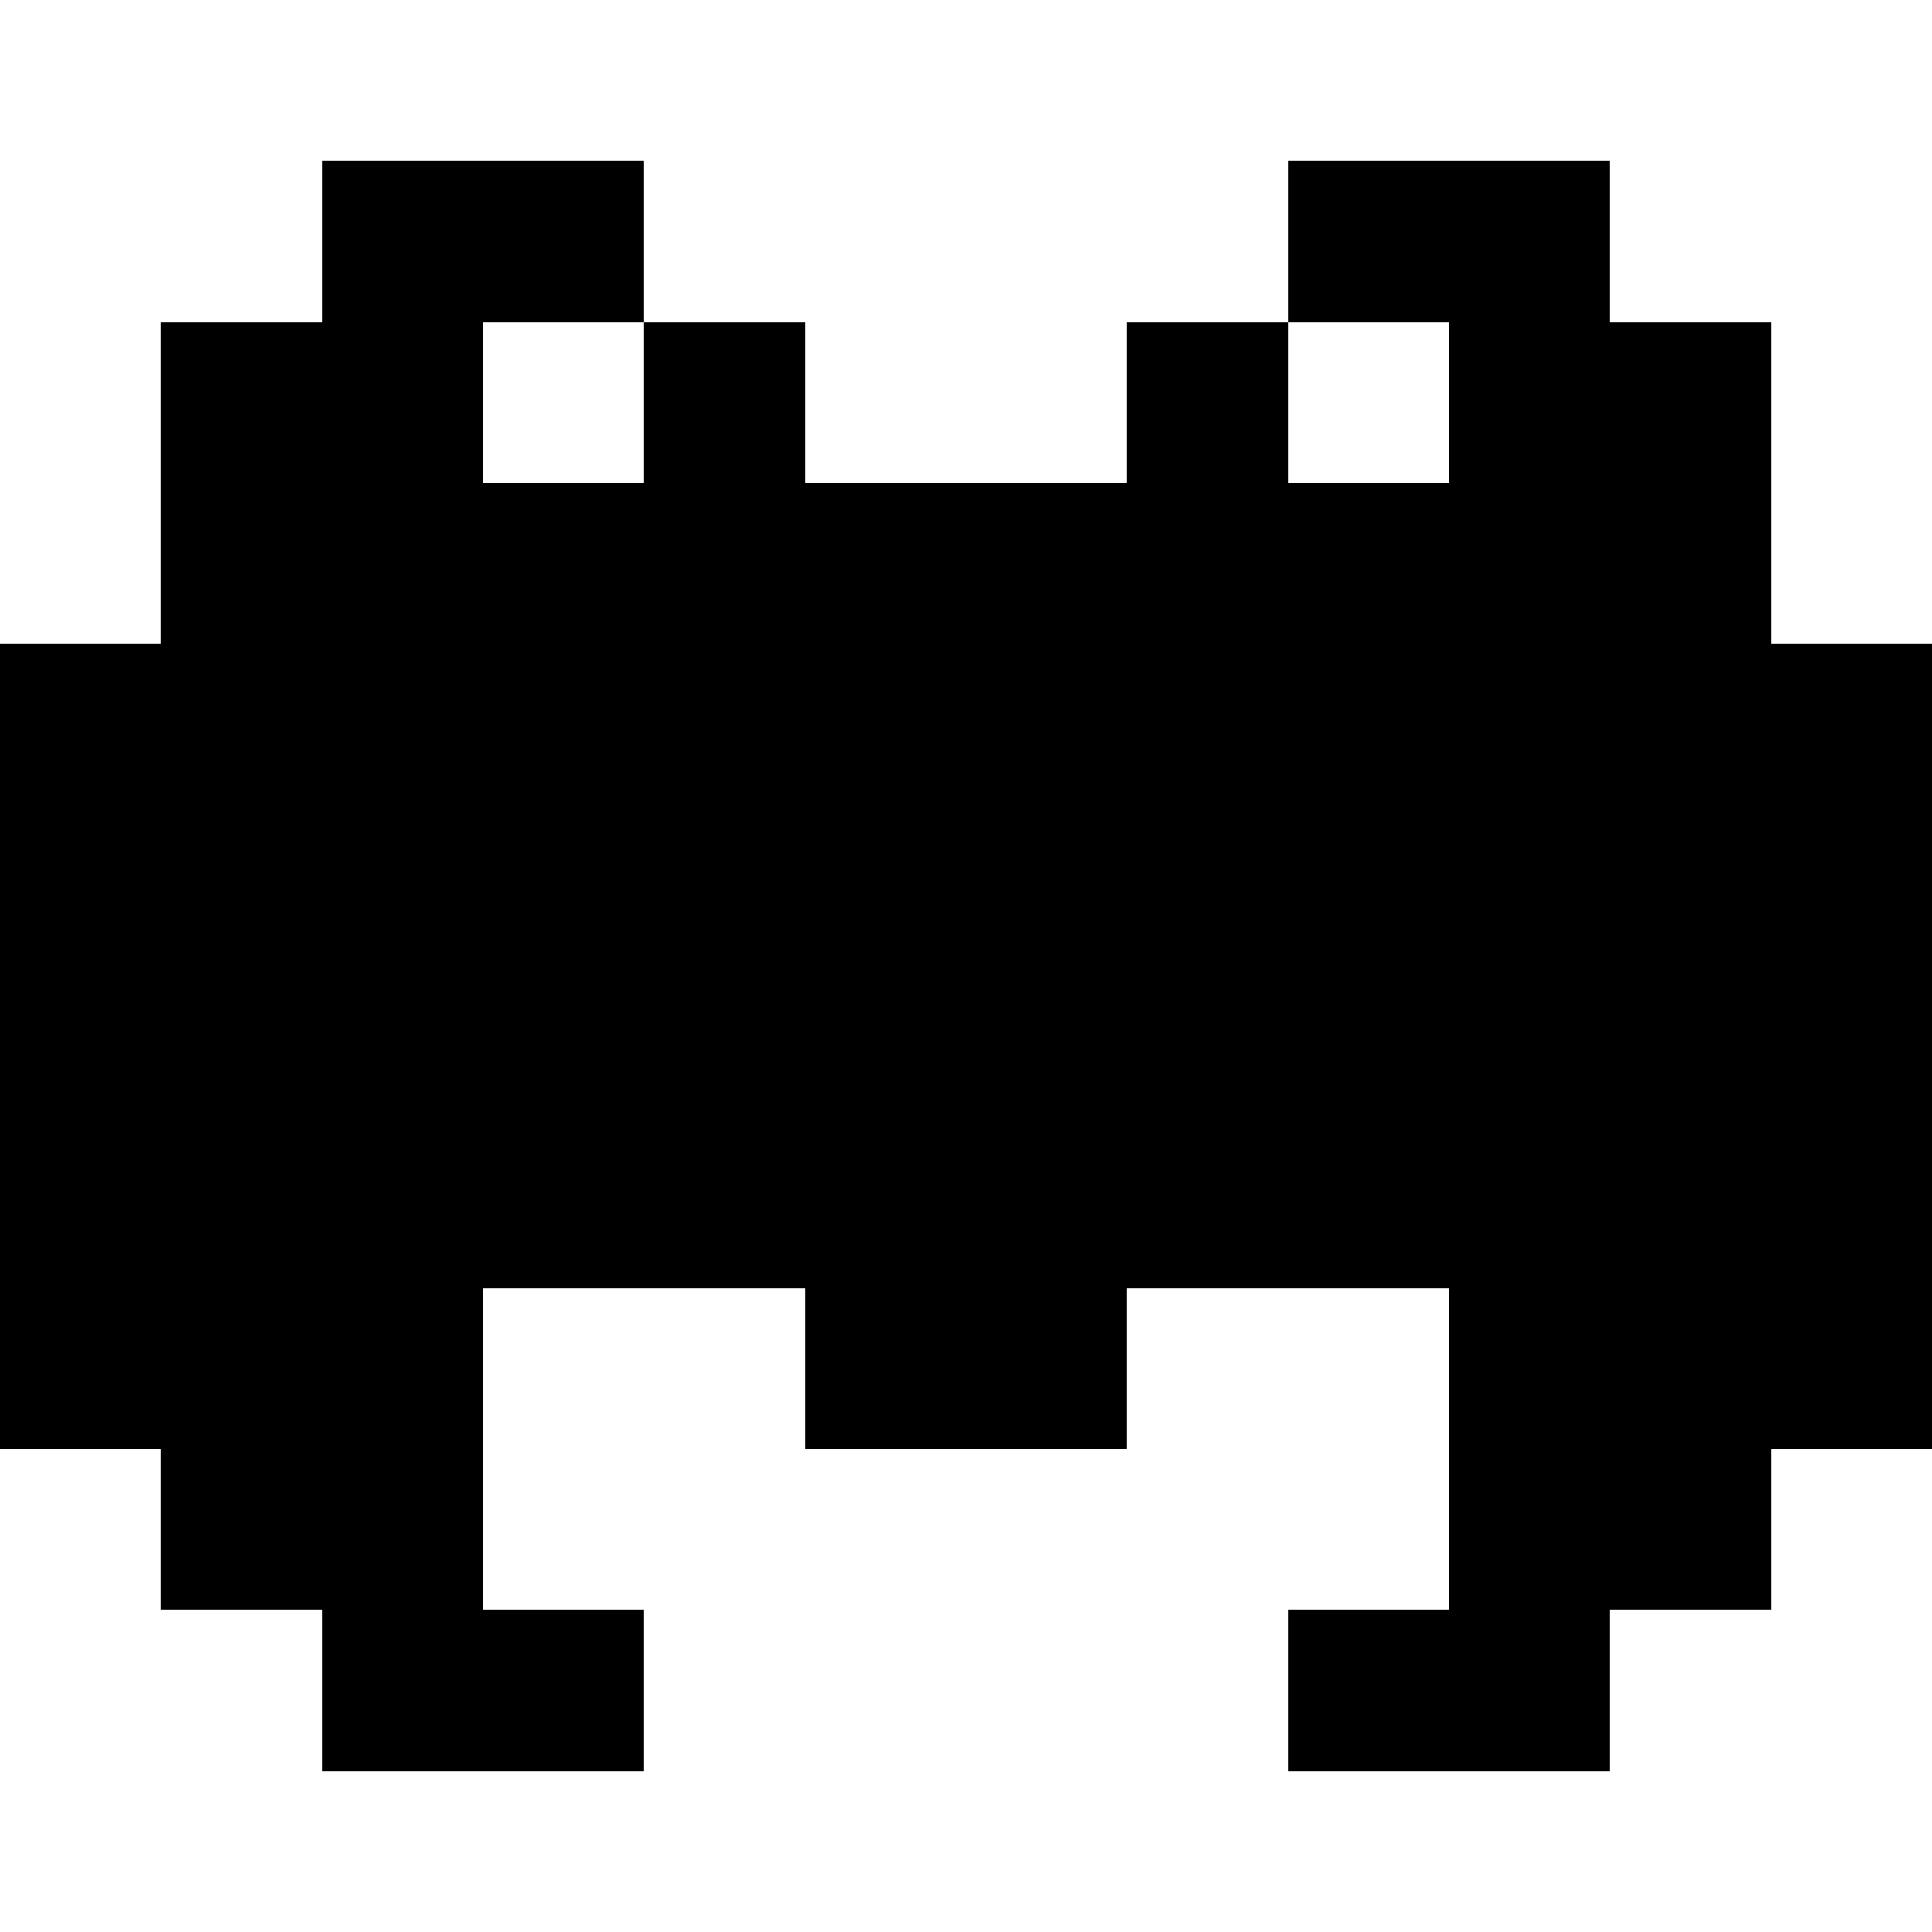
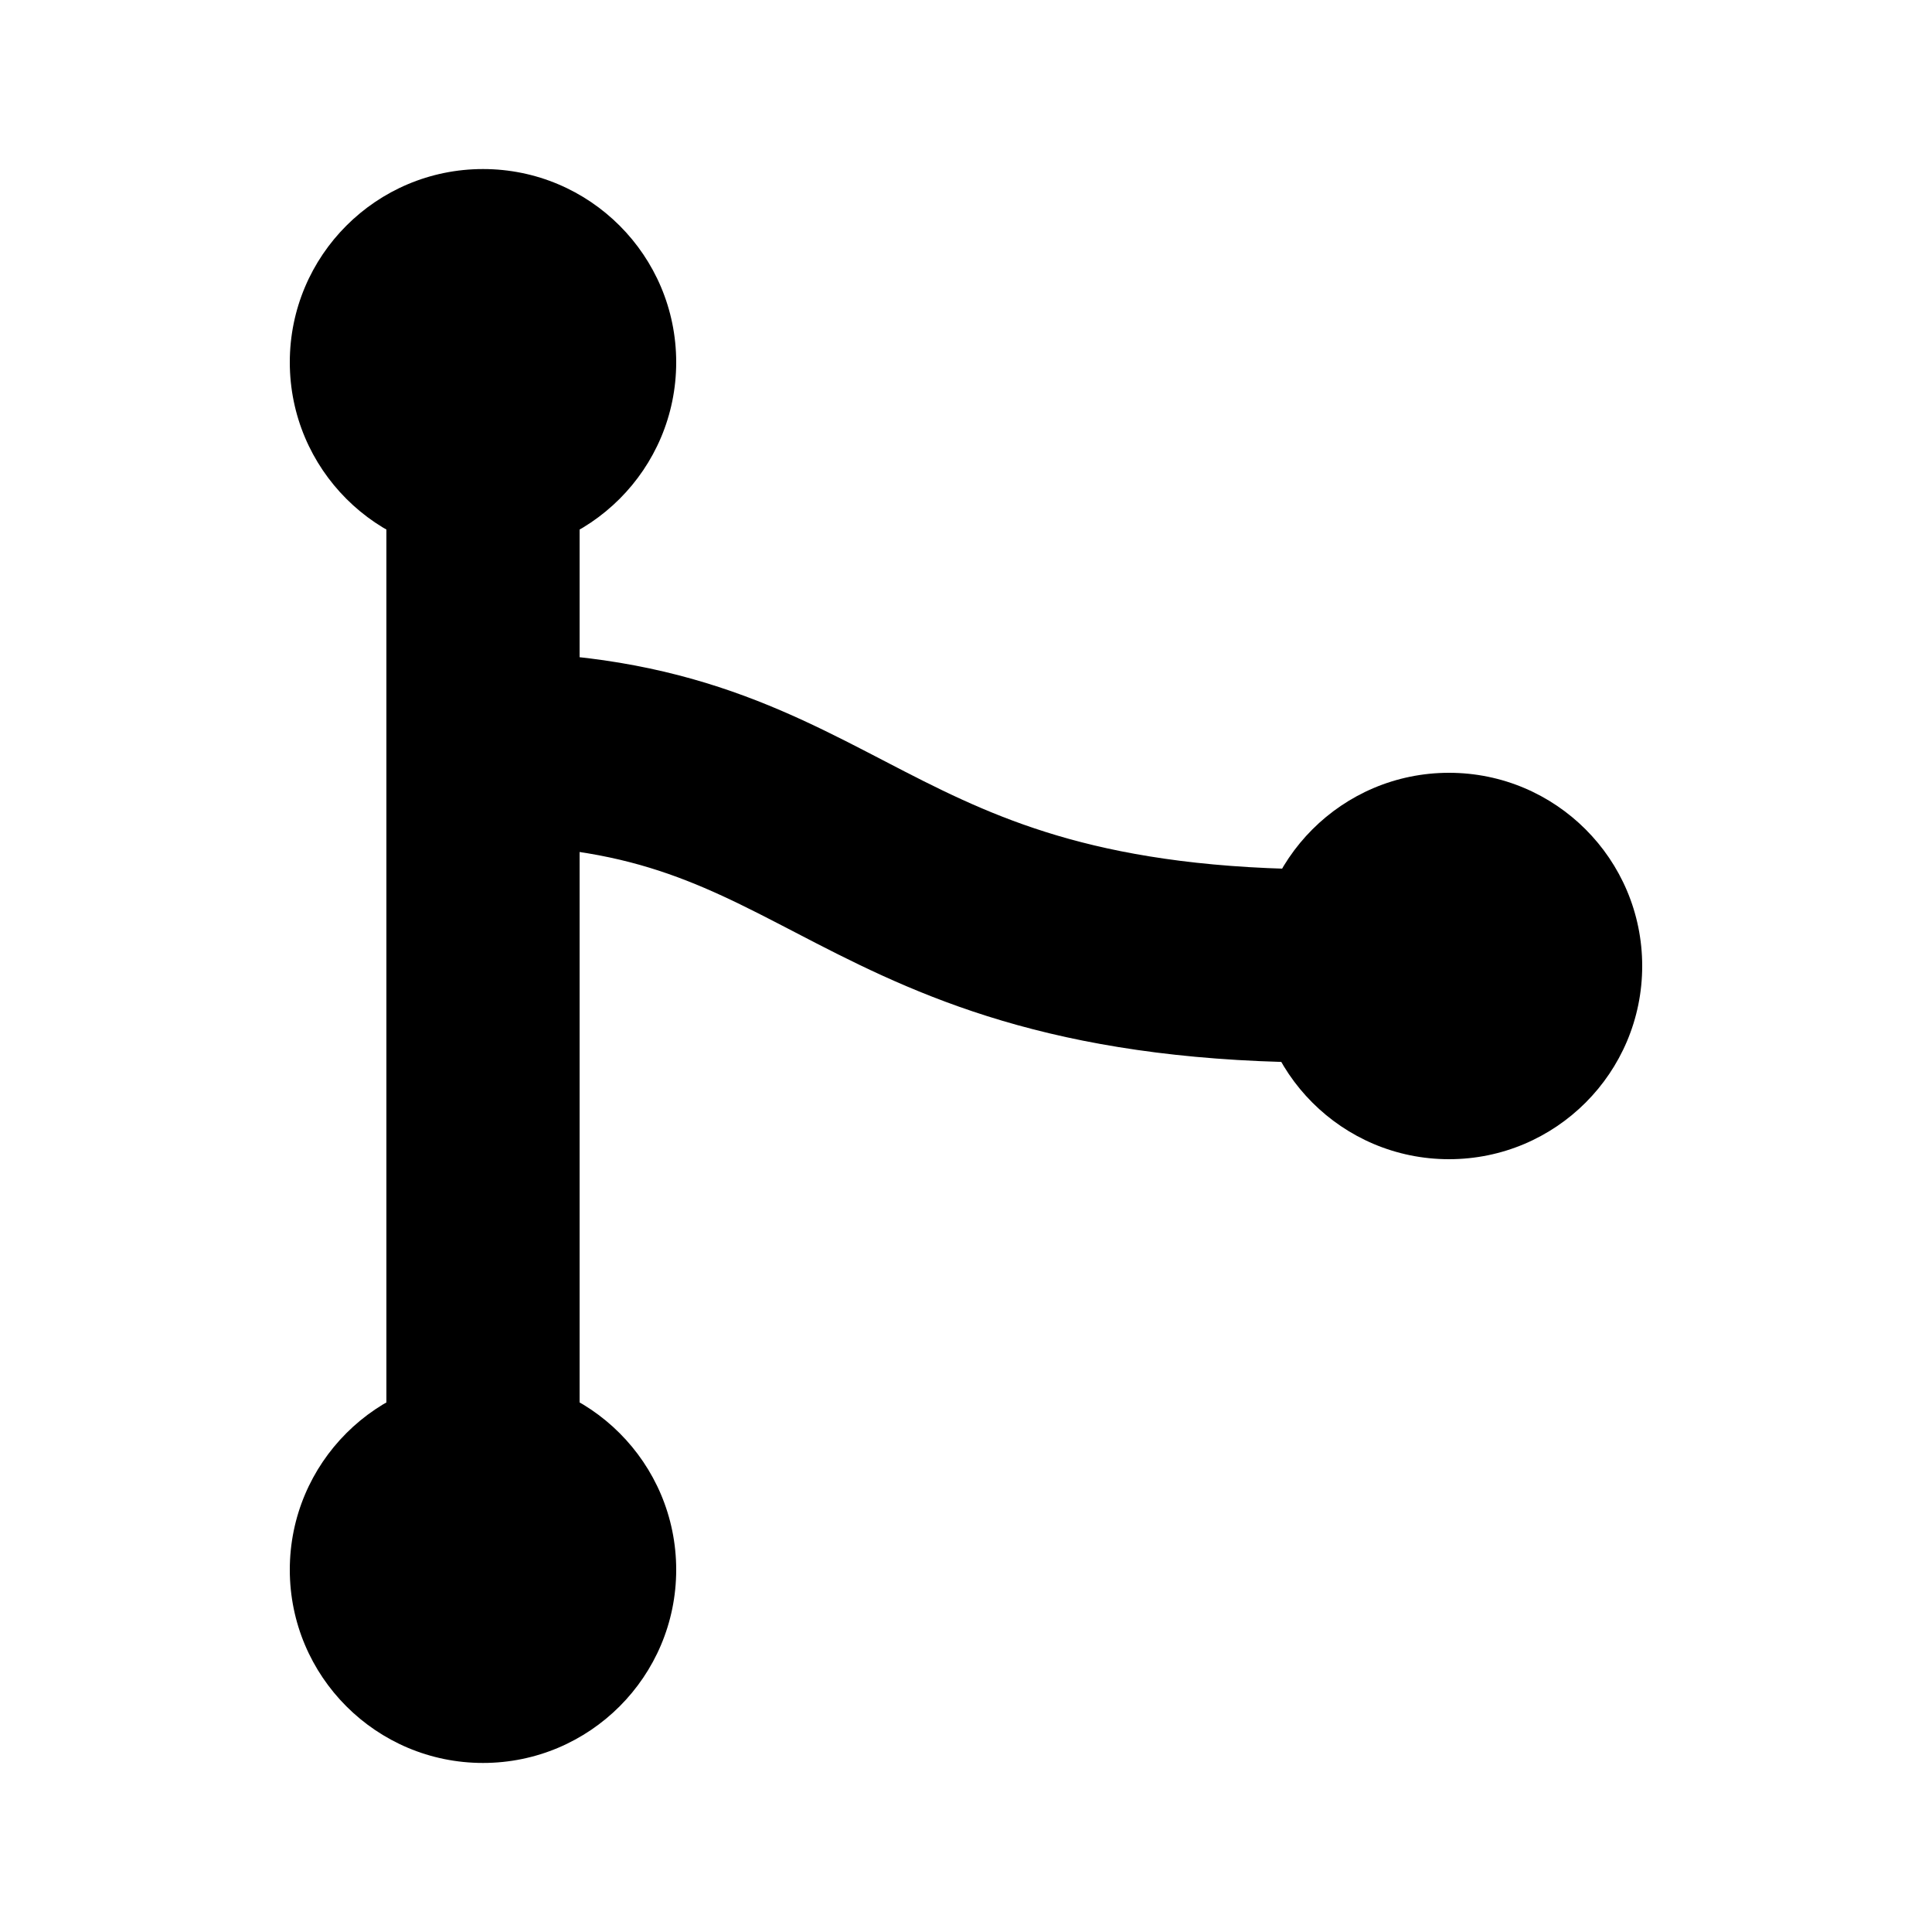
- <svg xmlns="http://www.w3.org/2000/svg" viewBox="0 0 12 10" width="24" height="24" shape-rendering="crispEdges">
-   <rect x="2" y="0" width="2" height="1" fill="currentColor" />
-   <rect x="8" y="0" width="2" height="1" fill="currentColor" />
-   <rect x="1" y="1" width="2" height="1" fill="currentColor" />
-   <rect x="4" y="1" width="1" height="1" fill="currentColor" />
-   <rect x="7" y="1" width="1" height="1" fill="currentColor" />
-   <rect x="9" y="1" width="2" height="1" fill="currentColor" />
-   <rect x="1" y="2" width="10" height="1" fill="currentColor" />
-   <rect x="0" y="3" width="12" height="4" fill="currentColor" />
-   <rect x="0" y="7" width="3" height="1" fill="currentColor" />
-   <rect x="5" y="7" width="2" height="1" fill="currentColor" />
-   <rect x="9" y="7" width="3" height="1" fill="currentColor" />
-   <rect x="1" y="8" width="2" height="1" fill="currentColor" />
-   <rect x="9" y="8" width="2" height="1" fill="currentColor" />
-   <rect x="2" y="9" width="2" height="1" fill="currentColor" />
-   <rect x="8" y="9" width="2" height="1" fill="currentColor" />
+ <svg xmlns="http://www.w3.org/2000/svg" viewBox="0 0 16 16" width="16" height="16">
+   <path d="M4 3 L4 13" stroke="currentColor" stroke-width="1.6" stroke-linecap="round" fill="none" />
+   <path d="M4 6.2 C7 6.2 7 8 11 8" stroke="currentColor" stroke-width="1.6" stroke-linecap="round" fill="none" />
+   <circle cx="4" cy="3" r="1.6" fill="currentColor" />
+   <circle cx="4" cy="13" r="1.6" fill="currentColor" />
+   <circle cx="12" cy="8" r="1.6" fill="currentColor" />
</svg>
